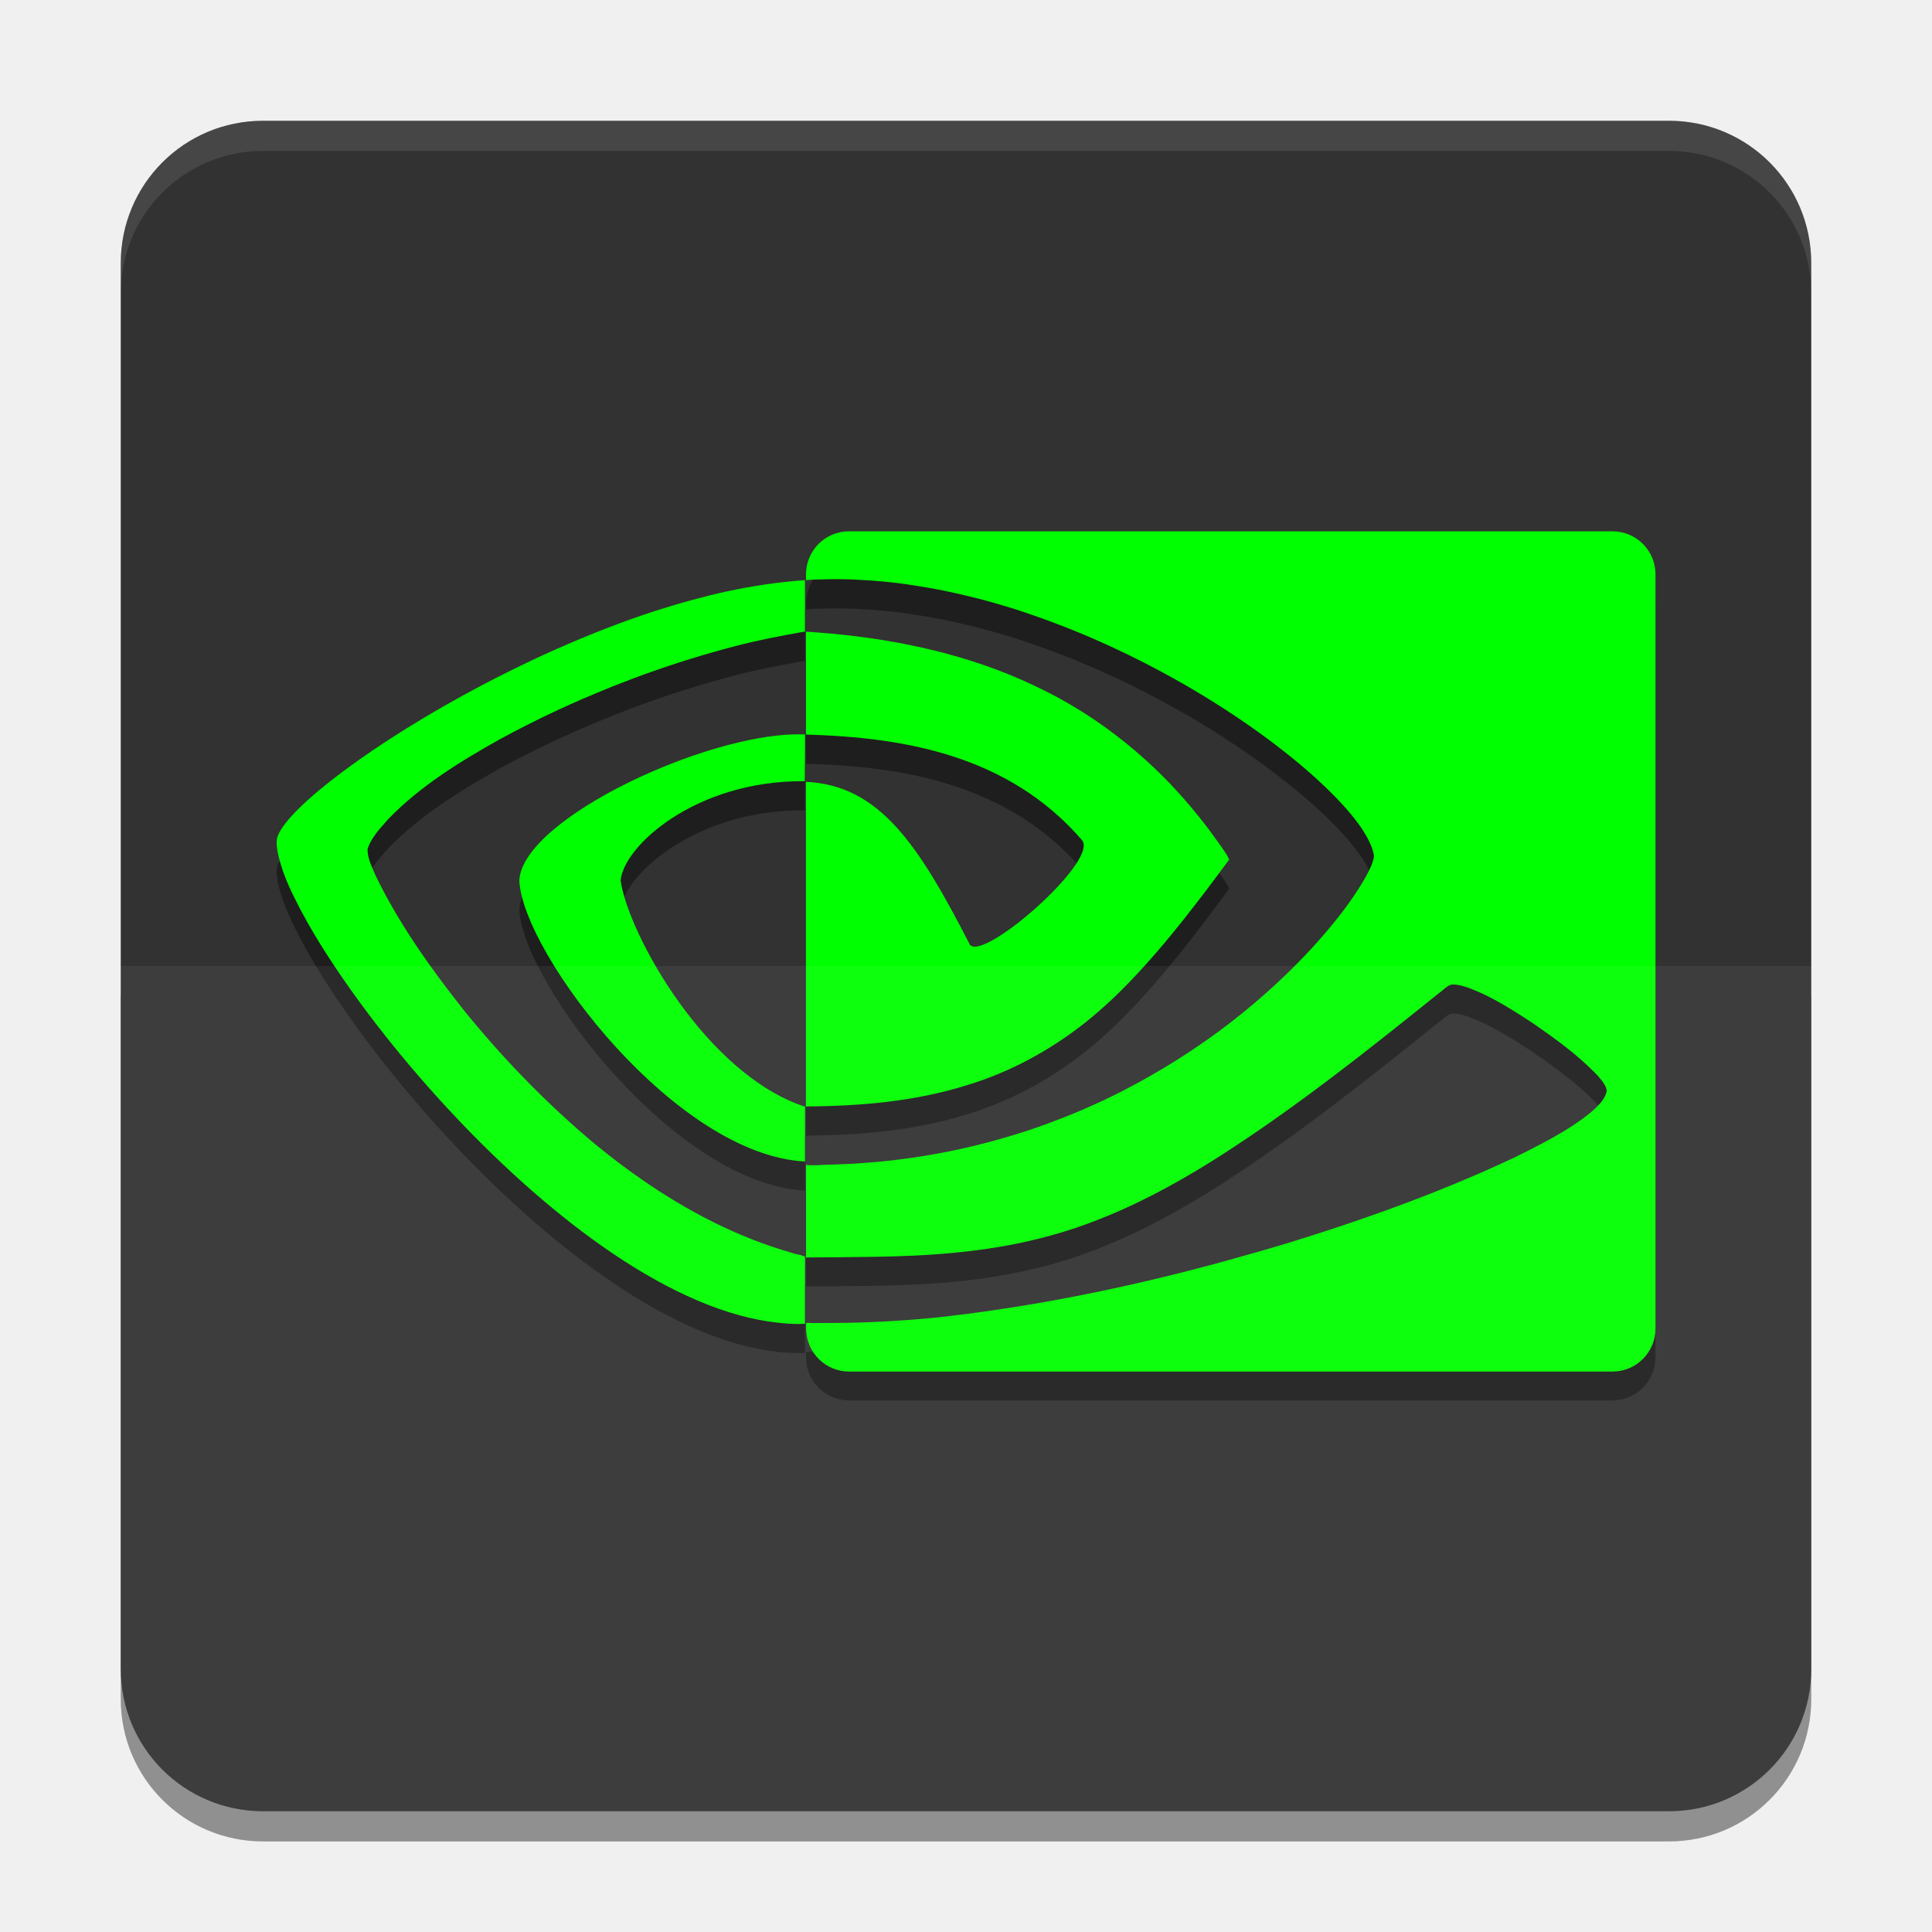
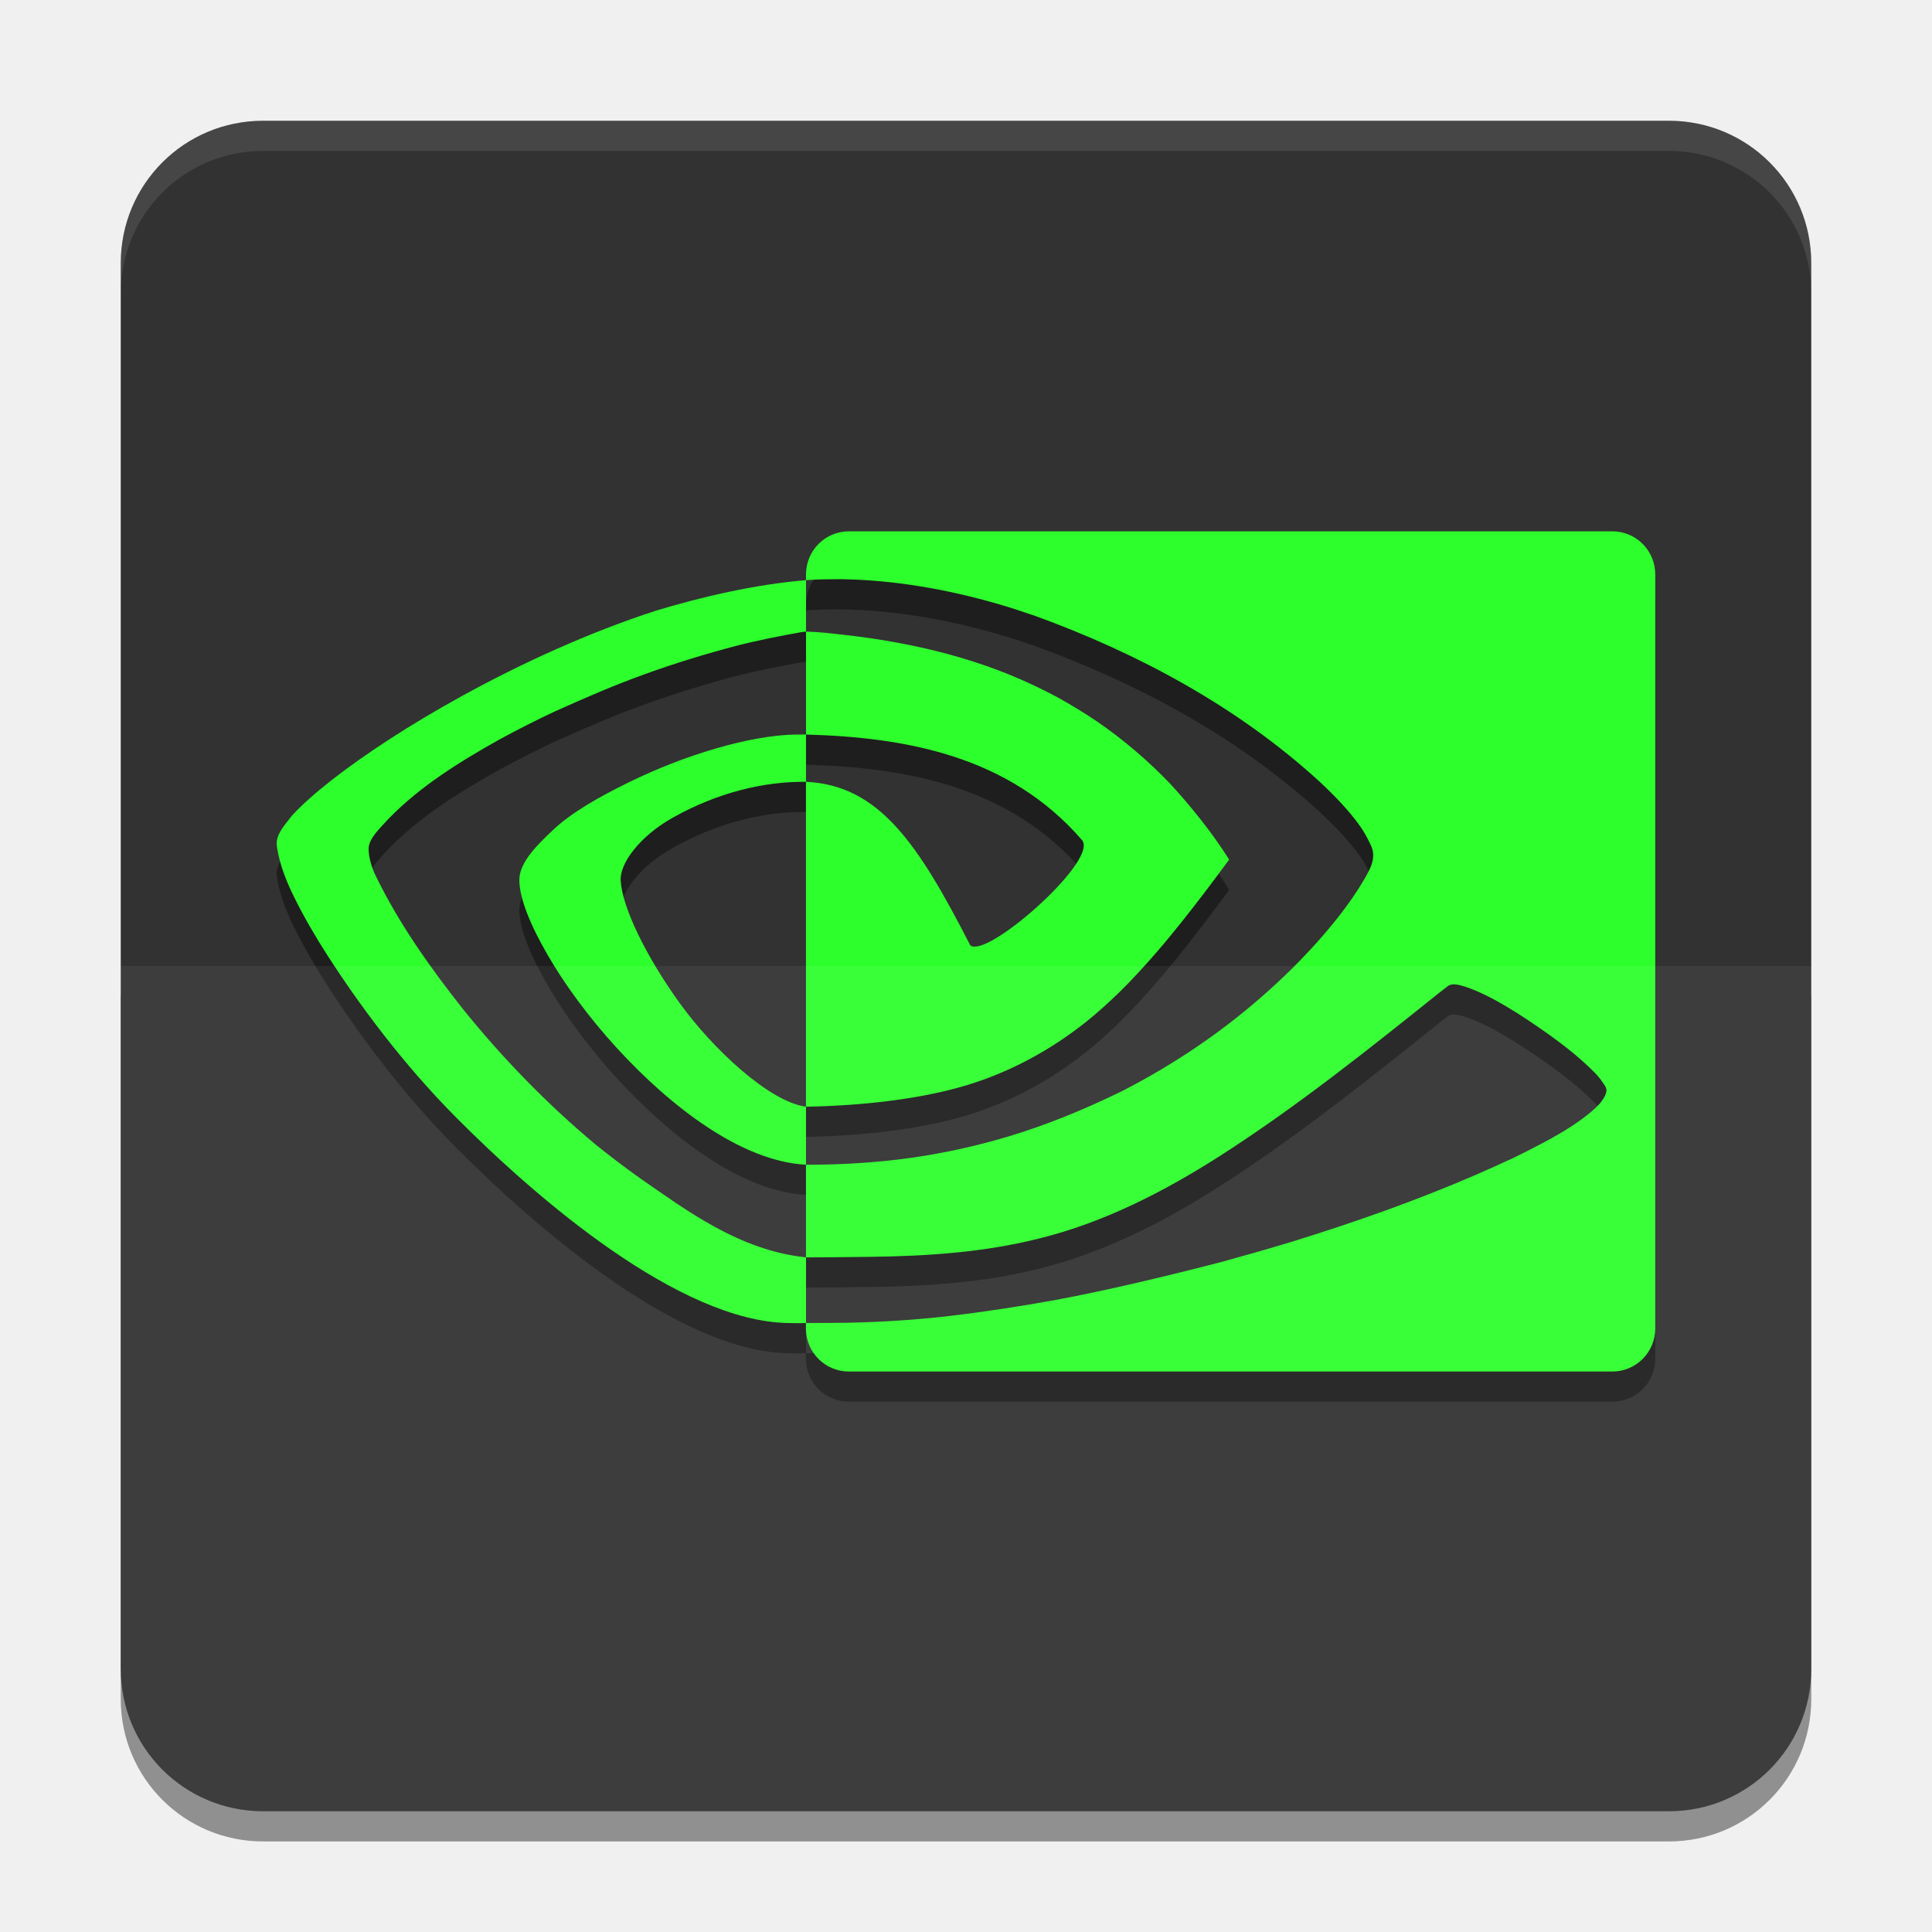
<svg xmlns="http://www.w3.org/2000/svg" id="svg8" version="1.1" viewBox="0 0 67.733 67.733" height="256" width="256">
  <defs id="defs2" />
  <g id="layer1-3" style="display:inline">
    <g id="layer10-5" style="display:inline;opacity:0.4">
      <path id="path839-6" style="display:inline;opacity:1;fill:#000000;fill-opacity:1;stroke-width:0.025;stroke-miterlimit:4;stroke-dasharray:none;paint-order:stroke fill markers" d="m 4.233,34.925 v 24.641 c 0,2.766 2.227,4.992 4.992,4.992 H 58.508 c 2.766,0 4.992,-2.227 4.992,-4.992 V 34.925 Z" />
    </g>
    <g style="display:inline" id="g1174-2">
      <path id="rect1168-9" style="display:inline;fill:#323232;fill-opacity:1;stroke-width:0.093;stroke-miterlimit:4;stroke-dasharray:none;paint-order:stroke fill markers" d="M 34.869,16 C 24.416,16 16,24.416 16,34.869 V 128 221.131 C 16,231.584 24.416,240 34.869,240 H 221.131 C 231.584,240 240,231.584 240,221.131 V 128 34.869 C 240,24.416 231.584,16 221.131,16 Z" transform="scale(0.2645833)" />
    </g>
    <g id="layer2-1" style="opacity:0.1">
      <path d="m 9.226,4.233 c -2.766,0 -4.992,2.227 -4.992,4.992 v 1.058 c 0,-2.766 2.227,-4.992 4.992,-4.992 H 58.508 c 2.766,0 4.992,2.227 4.992,4.992 V 9.226 c 0,-2.766 -2.227,-4.992 -4.992,-4.992 z" style="display:inline;opacity:1;fill:#ffffff;fill-opacity:1;stroke-width:0.025;stroke-miterlimit:4;stroke-dasharray:none;paint-order:stroke fill markers" id="path955-2" />
    </g>
  </g>
  <g style="display:inline" id="g1154">
    <g style="display:inline;opacity:0.4" id="g1150">
-       <path d="m 29.767,19.65 c -0.833,2.83e-4 -1.504,0.668 -1.509,1.5 v 0.213 c 0.007,-3.4e-4 0.013,-6.86e-4 0.02,-0.001 0.154,-0.02 0.313,-0.021 0.47,-0.024 0.238,-0.008 0.476,-0.012 0.714,-0.01 l -0.001,5e-4 c 0.341,0.003 0.682,0.02 1.024,0.044 0.017,8.18e-4 0.035,0.001 0.051,0.002 0.073,0.005 0.146,0.013 0.22,0.019 0.134,0.011 0.268,0.021 0.402,0.035 0.21,0.022 0.419,0.048 0.628,0.077 0.006,7.73e-4 0.012,0.002 0.017,0.003 0.116,0.016 0.23,0.035 0.346,0.053 0.125,0.019 0.25,0.039 0.374,0.061 0.126,0.022 0.253,0.046 0.38,0.07 0.107,0.021 0.215,0.042 0.322,0.065 0.128,0.027 0.255,0.054 0.382,0.082 0.141,0.032 0.281,0.067 0.421,0.101 0.091,0.023 0.181,0.043 0.272,0.066 7.71e-4,2.09e-4 0.002,2.77e-4 0.003,4.98e-4 0.232,0.06 0.463,0.124 0.694,0.191 0.047,0.014 0.094,0.028 0.141,0.042 0.13,0.039 0.261,0.076 0.39,0.116 0.075,0.024 0.148,0.049 0.222,0.073 0.066,0.022 0.132,0.044 0.198,0.066 0.122,0.041 0.243,0.083 0.364,0.125 0.477,0.166 0.948,0.345 1.411,0.534 0.056,0.023 0.111,0.045 0.167,0.069 0.139,0.058 0.277,0.116 0.414,0.176 0.088,0.038 0.175,0.077 0.263,0.115 0.117,0.052 0.235,0.104 0.351,0.158 0.19,0.088 0.38,0.177 0.569,0.268 0.008,0.005 0.019,0.008 0.028,0.013 0.074,0.036 0.145,0.073 0.218,0.109 0.129,0.064 0.258,0.128 0.386,0.194 0.113,0.058 0.225,0.116 0.337,0.175 0.084,0.044 0.167,0.088 0.251,0.133 0.141,0.076 0.28,0.152 0.418,0.229 0.007,0.004 0.015,0.008 0.023,0.012 0.012,0.007 0.024,0.014 0.037,0.021 0.129,0.073 0.26,0.144 0.387,0.218 1.904,1.102 3.525,2.298 4.683,3.368 0.579,0.535 1.042,1.038 1.368,1.482 0.114,0.155 0.206,0.301 0.286,0.44 0.061,0.107 0.111,0.21 0.151,0.307 0.002,0.005 0.004,0.008 0.006,0.013 0.053,0.132 0.093,0.258 0.104,0.369 v 0.002 c -0.002,0.152 -0.114,0.431 -0.331,0.811 -0.217,0.379 -0.54,0.857 -0.967,1.396 -0.856,1.079 -2.129,2.405 -3.808,3.693 -0.907,0.696 -1.937,1.378 -3.079,2.005 -0.011,0.006 -0.022,0.013 -0.033,0.019 -0.035,0.019 -0.071,0.037 -0.106,0.056 -0.166,0.09 -0.332,0.18 -0.503,0.267 -0.214,0.109 -0.429,0.215 -0.646,0.318 -0.002,7.73e-4 -0.003,0.002 -0.004,0.002 -0.116,0.054 -0.235,0.107 -0.353,0.16 -0.136,0.062 -0.272,0.122 -0.409,0.181 -0.14,0.06 -0.281,0.119 -0.424,0.177 -0.094,0.038 -0.188,0.075 -0.283,0.112 -0.371,0.146 -0.751,0.285 -1.14,0.415 -0.196,0.065 -0.396,0.127 -0.597,0.188 -0.052,0.016 -0.104,0.031 -0.157,0.047 -1.05,0.311 -2.157,0.563 -3.33,0.732 -0.015,0.002 -0.03,0.004 -0.045,0.006 -0.2,0.028 -0.401,0.055 -0.604,0.079 -0.034,0.004 -0.068,0.008 -0.102,0.012 -0.177,0.02 -0.355,0.038 -0.534,0.054 -0.152,0.014 -0.304,0.025 -0.456,0.036 -0.088,0.006 -0.176,0.013 -0.265,0.019 -0.131,0.008 -0.263,0.014 -0.394,0.019 -0.083,0.004 -0.168,0.007 -0.252,0.01 -0.058,0.002 -0.117,0.006 -0.175,0.007 -0.299,-0.002 -0.618,0.047 -0.906,0.011 -1.82e-4,-0.001 2e-4,-0.003 0,-0.004 -0.002,-1.2e-5 -0.004,-4e-6 -0.007,0 v 3.249 c 0.764,-0.006 1.527,-0.008 2.291,-0.022 1.977,-0.025 3.965,-0.158 5.887,-0.643 2.275,-0.561 4.38,-1.644 6.344,-2.899 2.683,-1.721 5.184,-3.708 7.665,-5.704 0.041,-0.025 0.079,-0.058 0.117,-0.091 0.055,-0.049 0.111,-0.096 0.171,-0.136 0.006,-0.005 0.011,-0.008 0.016,-0.013 0.005,-0.004 0.011,-0.005 0.016,-0.008 0.054,-0.031 0.112,-0.056 0.18,-0.054 v 8.46e-4 c 0.135,-0.001 0.267,0.032 0.397,0.07 0.014,0.004 0.027,0.007 0.041,0.011 0.025,0.008 0.051,0.015 0.076,0.023 0.023,0.008 0.046,0.018 0.069,0.027 0.02,0.007 0.042,0.017 0.063,0.025 0.109,0.043 0.217,0.089 0.323,0.137 0.011,0.005 0.021,0.008 0.032,0.013 0.006,0.003 0.012,0.006 0.019,0.008 0.292,0.136 0.575,0.293 0.852,0.458 0.058,0.034 0.116,0.07 0.175,0.106 0.099,0.061 0.199,0.121 0.297,0.184 0.07,0.045 0.141,0.091 0.211,0.137 0.086,0.056 0.172,0.111 0.257,0.167 0.026,0.018 0.052,0.037 0.078,0.055 0.002,0.002 0.005,0.003 0.007,0.005 0.105,0.072 0.209,0.146 0.313,0.22 0.057,0.04 0.115,0.08 0.171,0.121 0.544,0.392 1.071,0.808 1.544,1.282 0.014,0.014 0.029,0.029 0.043,0.043 0.032,0.033 0.065,0.065 0.096,0.098 0.039,0.048 0.081,0.097 0.122,0.147 9.14e-4,9.14e-4 0.003,0.002 0.003,0.003 0.003,0.003 0.005,0.007 0.008,0.01 0.034,0.042 0.065,0.086 0.093,0.132 0.02,0.032 0.037,0.063 0.05,0.092 0.004,0.01 0.008,0.02 0.012,0.029 0.008,0.023 0.015,0.044 0.018,0.064 0.005,0.023 0.008,0.046 0.011,0.069 -0.005,0.02 -0.012,0.038 -0.018,0.057 -0.021,0.084 -0.065,0.174 -0.134,0.269 -5.02e-4,7.72e-4 -8.47e-4,0.002 -0.001,0.002 -0.025,0.035 -0.051,0.068 -0.079,0.1 l -0.004,0.004 c -0.045,0.052 -0.098,0.107 -0.156,0.162 -0.008,0.008 -0.017,0.017 -0.026,0.025 -0.029,0.027 -0.06,0.054 -0.091,0.081 -0.024,0.021 -0.047,0.043 -0.07,0.063 -0.053,0.043 -0.108,0.082 -0.163,0.124 -0.029,0.022 -0.051,0.042 -0.081,0.065 -0.013,0.01 -0.031,0.02 -0.045,0.03 -0.452,0.329 -0.937,0.609 -1.432,0.87 -0.006,0.003 -0.01,0.006 -0.015,0.008 -0.005,0.003 -0.008,0.005 -0.014,0.007 -0.315,0.166 -0.633,0.326 -0.952,0.482 -0.111,0.052 -0.223,0.102 -0.335,0.153 -0.06,0.028 -0.122,0.056 -0.183,0.083 -0.195,0.089 -0.39,0.178 -0.586,0.264 -0.064,0.028 -0.131,0.057 -0.196,0.084 -2.093,0.907 -4.25,1.664 -6.428,2.34 -0.753,0.23 -1.51,0.446 -2.269,0.656 -0.061,0.017 -0.121,0.034 -0.181,0.05 -1.891,0.517 -3.801,0.963 -5.728,1.319 -0.036,0.007 -0.072,0.013 -0.108,0.02 -0.358,0.066 -0.717,0.129 -1.077,0.188 -0.078,0.013 -0.155,0.024 -0.233,0.037 -0.799,0.128 -1.601,0.244 -2.406,0.338 -0.975,0.116 -1.954,0.186 -2.935,0.222 -0.11,0.004 -0.22,0.008 -0.329,0.011 -0.262,0.007 -0.524,0.012 -0.786,0.013 -0.073,2.12e-4 -0.147,7.66e-4 -0.22,5.01e-4 -0.197,2.16e-4 -0.393,0.004 -0.589,0.001 -0.062,-0.008 -0.132,-0.004 -0.199,-0.004 v 0.235 c 0.022,0.817 0.685,1.469 1.508,1.469 h 26.759 c 0.837,0 1.51,-0.674 1.51,-1.511 V 21.16 c 0,-0.834 -0.669,-1.505 -1.501,-1.51 l -26.767,-3.73e-4 z m -1.601,1.715 c -0.2,0.014 -0.399,0.033 -0.598,0.054 -0.193,0.02 -0.385,0.044 -0.576,0.07 -0.111,0.015 -0.223,0.031 -0.336,0.049 -0.092,0.014 -0.183,0.03 -0.275,0.046 -0.177,0.03 -0.354,0.063 -0.532,0.098 -0.139,0.027 -0.277,0.055 -0.416,0.085 -0.075,0.016 -0.15,0.033 -0.226,0.05 -0.117,0.027 -0.234,0.057 -0.351,0.085 -0.202,0.05 -0.404,0.102 -0.607,0.158 -0.125,0.034 -0.251,0.068 -0.375,0.104 -0.234,0.068 -0.468,0.139 -0.702,0.214 -0.059,0.019 -0.119,0.036 -0.178,0.055 -2.35,0.762 -4.714,1.845 -6.783,2.982 -1.837,1.009 -3.441,2.061 -4.598,2.968 -0.579,0.453 -1.045,0.871 -1.372,1.229 -0.328,0.358 -0.518,0.654 -0.541,0.875 v 0.002 c -7.546e-4,0.016 6.178e-4,0.035 4.994e-4,0.052 -0.005,0.061 -0.002,0.123 0.01,0.186 0.019,0.186 0.073,0.405 0.148,0.644 0.017,0.057 0.036,0.113 0.055,0.169 0.015,0.043 0.03,0.085 0.046,0.13 0.104,0.284 0.23,0.562 0.366,0.834 0.128,0.262 0.273,0.538 0.437,0.828 0.203,0.36 0.429,0.736 0.681,1.13 1.122,1.751 2.712,3.798 4.549,5.741 3.386,3.58 7.609,6.808 11.294,7.193 0.085,0.008 0.171,0.017 0.256,0.023 0.027,0.002 0.055,0.005 0.082,0.007 0.168,0.002 0.34,0.022 0.506,0.007 0.029,-4.59e-4 0.059,4.39e-4 0.088,-4.96e-4 h 0.002 v -2.361 c -0.022,-0.005 -0.043,-0.011 -0.065,-0.016 -0.111,-0.055 -0.264,-0.058 -0.38,-0.106 -1.91,-0.54 -3.687,-1.468 -5.316,-2.602 -0.265,-0.184 -0.526,-0.374 -0.783,-0.569 -0.011,-0.008 -0.022,-0.016 -0.032,-0.024 -0.24,-0.182 -0.475,-0.369 -0.708,-0.558 -0.025,-0.02 -0.05,-0.039 -0.074,-0.059 -1.699,-1.422 -3.251,-3.02 -4.641,-4.745 -1.149,-1.455 -2.235,-2.983 -3.047,-4.654 -0.059,-0.143 -0.128,-0.287 -0.185,-0.434 -0.011,-0.03 -0.018,-0.054 -0.027,-0.082 -0.048,-0.142 -0.082,-0.287 -0.075,-0.438 0.042,-0.132 0.104,-0.253 0.177,-0.369 0.042,-0.064 0.086,-0.128 0.135,-0.193 4.8e-4,-7.28e-4 6.19e-4,-9.14e-4 8.46e-4,-0.002 0.132,-0.171 0.283,-0.331 0.422,-0.492 1.116,-1.148 2.495,-2 3.884,-2.779 0.643,-0.35 1.297,-0.68 1.96,-0.991 0.029,-0.014 0.058,-0.027 0.088,-0.041 0.283,-0.132 0.568,-0.259 0.854,-0.383 0.122,-0.053 0.245,-0.105 0.368,-0.156 0.225,-0.095 0.45,-0.189 0.676,-0.28 0.149,-0.06 0.3,-0.117 0.45,-0.174 0.23,-0.088 0.459,-0.178 0.691,-0.261 0.012,-0.004 0.024,-0.008 0.036,-0.012 1.041,-0.375 2.099,-0.702 3.169,-0.98 0.756,-0.198 1.522,-0.344 2.29,-0.483 0.044,-0.007 0.088,-0.014 0.132,-0.021 v -1.794 c -0.018,-0.004 -0.038,-0.007 -0.057,-0.005 z m 0.092,1.799 -4.93e-4,0.002 v 3.609 c 3.46,0.096 7.122,0.728 9.694,3.721 v 0.002 c 0.063,0.101 0.054,0.24 -0.008,0.407 -0.063,0.167 -0.177,0.361 -0.331,0.57 -0.306,0.419 -0.764,0.899 -1.253,1.34 -0.488,0.441 -1.009,0.841 -1.439,1.099 -0.215,0.129 -0.406,0.221 -0.562,0.266 -0.078,0.023 -0.148,0.034 -0.207,0.029 -0.058,-0.004 -0.108,-0.024 -0.143,-0.059 l -0.002,-0.003 C 33.104,32.385 32.306,30.973 31.403,29.993 30.52,29.033 29.537,28.489 28.258,28.432 v 11.391 c 0.003,-3.7e-5 0.005,0 0.007,0 0.008,-0.005 0.017,-0.01 0.029,-0.012 1.893,-0.01 3.804,-0.178 5.618,-0.747 1.513,-0.459 2.917,-1.225 4.153,-2.205 h 4.98e-4 c 7.66e-4,-5.17e-4 0.001,-0.002 0.002,-0.002 0.167,-0.132 0.329,-0.271 0.489,-0.411 0.068,-0.059 0.135,-0.118 0.201,-0.179 0.165,-0.149 0.328,-0.3 0.485,-0.456 0.463,-0.456 0.901,-0.934 1.325,-1.426 0.093,-0.108 0.185,-0.214 0.277,-0.325 0.103,-0.122 0.204,-0.246 0.305,-0.37 0.116,-0.143 0.233,-0.288 0.35,-0.434 0.224,-0.283 0.445,-0.568 0.664,-0.855 0.008,-0.01 0.015,-0.02 0.023,-0.03 5.15e-4,-7.6e-4 0.001,-0.001 0.002,-0.002 0.304,-0.401 0.605,-0.804 0.903,-1.208 -0.023,-0.059 -0.052,-0.116 -0.084,-0.172 -0.077,-0.116 -0.154,-0.232 -0.233,-0.345 -0.02,-0.027 -0.039,-0.054 -0.058,-0.081 -0.076,-0.107 -0.152,-0.211 -0.229,-0.315 -0.036,-0.049 -0.07,-0.098 -0.106,-0.146 -0.118,-0.156 -0.237,-0.31 -0.358,-0.459 -0.002,-0.003 -0.003,-0.005 -0.005,-0.008 -0.012,-0.014 -0.024,-0.027 -0.035,-0.042 -0.098,-0.121 -0.197,-0.241 -0.297,-0.358 -0.059,-0.07 -0.12,-0.139 -0.18,-0.207 -0.05,-0.057 -0.101,-0.114 -0.151,-0.17 -0.085,-0.095 -0.172,-0.188 -0.26,-0.281 -0.02,-0.021 -0.04,-0.042 -0.059,-0.063 -0.787,-0.823 -1.656,-1.567 -2.595,-2.209 -0.026,-0.018 -0.052,-0.036 -0.079,-0.054 -0.1,-0.068 -0.202,-0.134 -0.304,-0.199 -0.046,-0.029 -0.091,-0.059 -0.137,-0.088 -0.101,-0.063 -0.203,-0.124 -0.305,-0.185 -0.043,-0.026 -0.086,-0.052 -0.129,-0.077 -0.132,-0.077 -0.266,-0.152 -0.401,-0.225 -0.148,-0.08 -0.298,-0.157 -0.448,-0.232 -2.183,-1.107 -4.587,-1.695 -7.012,-1.96 -0.336,-0.037 -0.672,-0.067 -1.008,-0.091 -0.07,-0.005 -0.14,-0.011 -0.211,-0.015 -0.052,3.23e-4 -0.102,-0.003 -0.15,-0.011 z m -0.361,3.602 c -1.618,0.028 -3.906,0.73 -5.854,1.686 -1.039,0.51 -1.979,1.092 -2.67,1.684 -0.691,0.592 -1.132,1.194 -1.166,1.745 v 0.002 c 0.027,0.648 0.391,1.58 0.992,2.619 0.601,1.039 1.438,2.185 2.416,3.252 1.911,2.086 4.355,3.871 6.607,3.987 V 39.82 C 26.507,39.259 24.975,37.777 23.832,36.193 22.658,34.565 21.894,32.833 21.76,31.893 c 0.044,-0.589 0.695,-1.47 1.816,-2.197 1.121,-0.727 2.712,-1.302 4.628,-1.287 h 0.014 l 0.005,-0.948 v -0.69 h -0.011 c -0.102,-0.004 -0.206,-0.005 -0.314,-0.004 z m 20.241,4.262 c 4.4e-5,0.001 -3.5e-5,0.003 0,0.004 0,-7.65e-4 5.08e-4,-0.002 5.08e-4,-0.002 0,-7.7e-4 -5.08e-4,-0.001 -5.08e-4,-0.002 z m -29.898,0.824 c -10e-4,0.018 -0.001,0.036 -0.002,0.053 -4.07e-4,-0.008 -0.002,-0.017 -0.003,-0.025 5.43e-4,-0.008 0.004,-0.019 0.004,-0.028 z m 10.021,9.969 v 0.005 h 8.46e-4 c -2.55e-4,-0.002 -7.5e-4,-0.003 -8.46e-4,-0.005 z" style="display:inline;fill:#000000;stroke-width:0;paint-order:stroke fill markers" id="path1148" />
+       <path id="path845" style="display:inline;fill:#000000;fill-opacity:1;stroke-width:0;paint-order:stroke fill markers" d="m 29.766,19.685 c -0.833,2.96e-4 -1.503,0.668 -1.509,1.5 v 0.213 c 0.404,-0.031 0.816,-0.034 1.202,-0.035 1.883,0.025 3.743,0.353 5.534,0.871 0.448,0.13 0.928,0.289 1.315,0.423 3.56,1.292 7.069,3.167 9.942,5.793 0.579,0.535 1.042,1.039 1.368,1.483 0.186,0.246 0.32,0.498 0.443,0.761 0.213,0.447 -0.038,0.847 -0.227,1.181 -0.217,0.379 -0.539,0.857 -0.967,1.396 -0.856,1.079 -2.13,2.405 -3.808,3.693 -0.907,0.696 -1.937,1.378 -3.079,2.005 -0.212,0.117 -0.449,0.241 -0.642,0.342 -1.407,0.685 -2.662,1.191 -4.013,1.599 -1.05,0.311 -2.157,0.564 -3.33,0.732 -1.315,0.188 -2.605,0.251 -3.739,0.251 v 3.248 c 0.764,-0.006 1.527,-0.008 2.29,-0.021 1.977,-0.025 3.965,-0.158 5.887,-0.643 2.275,-0.561 4.38,-1.644 6.344,-2.898 2.683,-1.721 5.18,-3.713 7.665,-5.704 0.107,-0.084 0.22,-0.174 0.32,-0.249 0.166,-0.117 0.414,-0.034 0.618,0.028 0.495,0.164 1.007,0.438 1.435,0.692 0.526,0.311 1.052,0.673 1.509,0.996 0.544,0.392 1.071,0.808 1.544,1.282 0.176,0.163 0.297,0.344 0.416,0.525 0.043,0.085 0.043,0.149 0.023,0.221 -0.048,0.163 -0.124,0.25 -0.219,0.374 -0.206,0.227 -0.413,0.384 -0.632,0.55 -0.452,0.329 -0.937,0.609 -1.432,0.87 -0.006,0.003 -0.01,0.006 -0.016,0.008 -0.005,0.003 -0.009,0.005 -0.014,0.007 -0.315,0.166 -0.633,0.326 -0.952,0.482 -0.438,0.201 -0.894,0.409 -1.3,0.584 -2.093,0.907 -4.25,1.664 -6.428,2.34 -0.871,0.262 -1.685,0.495 -2.451,0.705 -2.029,0.526 -4.066,1.009 -5.836,1.339 -1.212,0.222 -2.571,0.428 -3.716,0.562 -0.975,0.116 -1.954,0.186 -2.934,0.222 -0.456,0.018 -0.909,0.024 -1.335,0.025 -0.257,0.003 -0.619,0.002 -0.788,0.002 v 0.232 c 0.022,0.817 0.685,1.47 1.508,1.47 h 26.759 c 0.837,0 1.51,-0.674 1.51,-1.511 V 21.195 c 0,-0.834 -0.669,-1.505 -1.501,-1.51 z M 22.995,22.468 c -2.35,0.762 -4.714,1.845 -6.783,2.982 -1.837,1.009 -3.441,2.061 -4.598,2.968 -0.579,0.453 -1.044,0.871 -1.372,1.228 -0.223,0.294 -0.506,0.581 -0.54,0.929 -0.005,0.061 -0.002,0.123 0.009,0.186 0.094,0.621 0.341,1.226 0.615,1.777 0.34,0.688 0.74,1.367 1.118,1.958 1.122,1.751 2.664,3.844 4.549,5.741 2.855,2.872 7.829,7.142 11.633,7.204 0.217,0.004 0.438,0.01 0.632,0 V 45.14 C 25.913,44.899 24.028,43.461 22.461,42.382 21.885,41.972 21.342,41.557 20.865,41.171 19.166,39.749 17.614,38.151 16.224,36.426 15.074,34.97 13.989,33.443 13.177,31.772 13.014,31.456 12.923,31.071 12.923,30.817 c 0,-0.372 0.427,-0.748 0.7,-1.055 1.116,-1.148 2.495,-1.999 3.885,-2.778 0.643,-0.35 1.297,-0.681 1.96,-0.992 1.121,-0.503 2.102,-0.926 3.163,-1.308 1.041,-0.375 2.099,-0.701 3.168,-0.98 0.756,-0.197 1.522,-0.345 2.291,-0.483 0.043,-0.008 0.124,-0.013 0.168,-0.02 L 28.258,21.399 c -1.808,0.148 -3.713,0.6 -5.263,1.07 z m 5.263,0.731 -4.52e-4,0.002 1.94e-4,3.609 c 3.46,0.096 7.122,0.728 9.694,3.721 v 0.002 c 0.063,0.101 0.054,0.24 -0.008,0.407 -0.063,0.167 -0.177,0.361 -0.331,0.57 -0.306,0.419 -0.764,0.899 -1.253,1.34 -0.488,0.441 -1.009,0.841 -1.439,1.099 -0.215,0.129 -0.406,0.221 -0.562,0.266 -0.078,0.023 -0.148,0.028 -0.207,0.03 -0.062,0.002 -0.12,-0.02 -0.145,-0.062 C 33.104,32.421 32.305,31.009 31.403,30.029 30.52,29.069 29.537,28.524 28.258,28.467 V 39.858 c 1.964,-0.036 4.027,-0.264 5.655,-0.76 1.513,-0.46 2.917,-1.225 4.153,-2.205 h 4.59e-4 c 6.79e-4,-4.6e-4 0.001,-0.002 0.002,-0.002 0.418,-0.332 0.807,-0.69 1.176,-1.046 0.463,-0.456 0.901,-0.934 1.325,-1.426 0.325,-0.374 0.637,-0.76 0.932,-1.129 0.224,-0.283 0.445,-0.568 0.664,-0.855 0.008,-0.01 0.016,-0.02 0.024,-0.03 4.57e-4,-6.85e-4 0.001,-0.001 0.002,-0.002 0.304,-0.401 0.604,-0.804 0.903,-1.208 C 42.499,30.245 41.717,29.289 41.036,28.548 40.249,27.725 39.379,26.981 38.44,26.339 37.993,26.037 37.499,25.741 37.087,25.511 36.939,25.431 36.788,25.355 36.638,25.279 34.455,24.173 32.05,23.592 29.626,23.319 29.16,23.266 28.696,23.21 28.258,23.201 Z m -0.361,3.61 c -1.618,0.028 -3.906,0.721 -5.854,1.677 -1.039,0.51 -2.011,1.057 -2.67,1.684 -0.509,0.484 -1.173,1.114 -1.166,1.747 0.007,0.648 0.391,1.58 0.992,2.62 0.601,1.039 1.439,2.184 2.416,3.252 1.911,2.086 4.39,3.986 6.642,4.102 V 39.858 c -1.298,-0.176 -3.283,-2.045 -4.426,-3.63 -1.174,-1.627 -2.016,-3.352 -2.072,-4.3 -0.035,-0.59 0.652,-1.541 1.816,-2.197 1.59,-0.897 3.23,-1.28 4.682,-1.264 V 26.81 Z" />
    </g>
-     <path id="path1152" style="fill:#00ff00;stroke-width:0;paint-order:stroke fill markers" d="m 29.766,18.627 c -0.833,2.96e-4 -1.503,0.669 -1.509,1.5 v 0.213 c 0.007,-3.19e-4 0.013,-6.33e-4 0.02,-0.001 0.154,-0.02 0.313,-0.021 0.47,-0.024 0.238,-0.008 0.476,-0.012 0.714,-0.01 l -0.001,4.54e-4 c 0.341,0.003 0.683,0.021 1.024,0.044 0.017,8.13e-4 0.035,0.001 0.052,0.002 0.073,0.005 0.146,0.013 0.219,0.019 0.134,0.011 0.268,0.021 0.402,0.036 0.21,0.022 0.419,0.048 0.628,0.077 0.006,7.74e-4 0.012,0.002 0.018,0.003 0.115,0.016 0.23,0.036 0.346,0.054 0.125,0.019 0.25,0.039 0.374,0.061 0.126,0.022 0.253,0.046 0.379,0.07 0.107,0.021 0.215,0.042 0.322,0.065 0.128,0.027 0.255,0.054 0.382,0.083 0.141,0.032 0.281,0.067 0.421,0.101 0.091,0.023 0.181,0.043 0.272,0.066 6.86e-4,1.95e-4 0.002,6.57e-4 0.003,8.47e-4 0.232,0.06 0.463,0.124 0.693,0.191 0.047,0.014 0.095,0.029 0.142,0.043 0.13,0.039 0.261,0.076 0.39,0.116 0.075,0.024 0.148,0.049 0.222,0.073 0.066,0.022 0.132,0.044 0.198,0.066 0.122,0.041 0.242,0.083 0.363,0.125 0.477,0.166 0.948,0.345 1.411,0.534 0.056,0.023 0.111,0.045 0.167,0.068 0.139,0.058 0.277,0.116 0.414,0.176 0.088,0.038 0.175,0.077 0.263,0.116 0.117,0.052 0.235,0.104 0.351,0.158 0.19,0.088 0.38,0.177 0.569,0.268 0.008,0.005 0.019,0.008 0.028,0.013 0.074,0.036 0.145,0.073 0.219,0.109 0.129,0.064 0.258,0.128 0.386,0.194 0.113,0.058 0.225,0.117 0.337,0.175 0.084,0.044 0.168,0.088 0.251,0.133 0.141,0.076 0.28,0.152 0.418,0.229 0.007,0.004 0.015,0.008 0.022,0.012 0.012,0.007 0.024,0.014 0.037,0.021 0.129,0.073 0.26,0.144 0.387,0.218 1.904,1.102 3.525,2.297 4.683,3.368 0.579,0.535 1.042,1.039 1.368,1.483 0.114,0.155 0.206,0.3 0.286,0.44 0.061,0.107 0.112,0.21 0.151,0.307 0.002,0.005 0.004,0.009 0.006,0.014 0.053,0.132 0.093,0.258 0.104,0.368 v 0.002 c -0.002,0.152 -0.114,0.432 -0.331,0.811 -0.217,0.379 -0.539,0.857 -0.967,1.396 -0.856,1.079 -2.13,2.405 -3.808,3.693 -0.907,0.696 -1.937,1.378 -3.079,2.005 -0.011,0.006 -0.022,0.013 -0.032,0.019 -0.035,0.019 -0.071,0.037 -0.106,0.056 -0.166,0.09 -0.332,0.179 -0.503,0.267 -0.214,0.109 -0.429,0.215 -0.646,0.318 -0.002,6.85e-4 -0.003,0.002 -0.004,0.002 -0.116,0.054 -0.235,0.107 -0.353,0.16 -0.136,0.062 -0.272,0.122 -0.409,0.181 -0.14,0.06 -0.281,0.119 -0.424,0.177 -0.094,0.038 -0.188,0.075 -0.283,0.112 -0.371,0.146 -0.751,0.285 -1.14,0.415 -0.196,0.065 -0.396,0.127 -0.597,0.188 -0.052,0.016 -0.104,0.032 -0.157,0.047 -1.05,0.311 -2.158,0.563 -3.33,0.732 -0.015,0.002 -0.03,0.004 -0.044,0.007 -0.2,0.028 -0.401,0.055 -0.604,0.079 -0.034,0.004 -0.068,0.008 -0.103,0.012 -0.177,0.02 -0.354,0.038 -0.534,0.054 -0.152,0.014 -0.305,0.025 -0.457,0.036 -0.088,0.006 -0.176,0.013 -0.265,0.019 -0.131,0.008 -0.263,0.013 -0.394,0.019 -0.083,0.004 -0.167,0.007 -0.251,0.01 -0.058,0.002 -0.117,0.006 -0.175,0.007 -0.299,-0.002 -0.618,0.047 -0.906,0.011 -1.86e-4,-0.001 1.95e-4,-0.003 0,-0.004 -0.002,-1.4e-5 -0.004,-4e-6 -0.007,0 v 3.248 c 0.764,-0.006 1.527,-0.008 2.291,-0.021 1.977,-0.025 3.965,-0.158 5.887,-0.643 2.275,-0.561 4.38,-1.644 6.344,-2.898 2.683,-1.721 5.183,-3.708 7.665,-5.704 0.041,-0.026 0.079,-0.058 0.117,-0.092 0.055,-0.049 0.112,-0.096 0.171,-0.136 0.006,-0.005 0.011,-0.008 0.016,-0.013 0.005,-0.004 0.011,-0.005 0.016,-0.008 0.054,-0.031 0.112,-0.056 0.18,-0.055 v 9.14e-4 c 0.135,-0.001 0.267,0.032 0.397,0.071 0.014,0.004 0.027,0.007 0.041,0.012 0.025,0.008 0.051,0.014 0.076,0.023 0.023,0.008 0.046,0.018 0.069,0.027 0.02,0.007 0.042,0.017 0.064,0.025 0.109,0.043 0.217,0.089 0.323,0.137 0.011,0.005 0.021,0.009 0.032,0.014 0.006,0.003 0.012,0.006 0.019,0.008 0.292,0.136 0.575,0.293 0.852,0.458 0.058,0.034 0.116,0.07 0.175,0.106 0.099,0.061 0.199,0.121 0.297,0.184 0.07,0.045 0.141,0.091 0.211,0.137 0.085,0.056 0.172,0.111 0.257,0.167 0.026,0.018 0.052,0.037 0.078,0.055 0.002,0.002 0.005,0.003 0.007,0.005 0.105,0.072 0.209,0.146 0.313,0.22 0.057,0.04 0.115,0.08 0.171,0.121 0.544,0.392 1.071,0.808 1.544,1.282 0.014,0.014 0.029,0.029 0.043,0.043 0.032,0.032 0.065,0.065 0.096,0.098 0.039,0.048 0.081,0.097 0.122,0.147 9.14e-4,9.14e-4 0.003,0.002 0.003,0.003 0.003,0.003 0.005,0.007 0.008,0.01 0.034,0.042 0.065,0.086 0.093,0.132 0.02,0.032 0.037,0.063 0.051,0.092 0.004,0.01 0.008,0.019 0.012,0.029 0.008,0.023 0.015,0.044 0.018,0.064 0.005,0.023 0.009,0.046 0.011,0.069 -0.005,0.02 -0.012,0.039 -0.017,0.058 -0.021,0.084 -0.066,0.173 -0.134,0.268 -4.59e-4,6.78e-4 -9.14e-4,0.002 -0.001,0.002 -0.025,0.035 -0.051,0.068 -0.079,0.1 l -0.004,0.004 c -0.045,0.052 -0.098,0.107 -0.155,0.162 -0.008,0.008 -0.018,0.017 -0.027,0.025 -0.029,0.027 -0.06,0.054 -0.092,0.081 -0.024,0.021 -0.047,0.043 -0.07,0.063 -0.053,0.043 -0.108,0.082 -0.163,0.124 -0.029,0.022 -0.051,0.042 -0.081,0.065 -0.013,0.01 -0.031,0.021 -0.044,0.03 -0.452,0.329 -0.937,0.609 -1.432,0.87 -0.006,0.003 -0.01,0.006 -0.016,0.008 -0.005,0.003 -0.009,0.005 -0.014,0.007 -0.315,0.166 -0.633,0.326 -0.952,0.482 -0.111,0.052 -0.223,0.102 -0.335,0.153 -0.06,0.028 -0.123,0.056 -0.183,0.084 -0.195,0.089 -0.39,0.177 -0.586,0.263 -0.064,0.028 -0.131,0.057 -0.195,0.084 -2.093,0.907 -4.25,1.664 -6.428,2.34 -0.753,0.23 -1.51,0.446 -2.269,0.656 -0.061,0.016 -0.121,0.033 -0.181,0.05 -1.891,0.517 -3.801,0.963 -5.728,1.319 -0.036,0.007 -0.072,0.013 -0.108,0.02 -0.358,0.066 -0.717,0.129 -1.077,0.188 -0.078,0.013 -0.155,0.024 -0.233,0.037 -0.799,0.128 -1.601,0.244 -2.406,0.338 -0.975,0.116 -1.954,0.186 -2.934,0.222 -0.11,0.004 -0.22,0.008 -0.329,0.011 -0.262,0.007 -0.523,0.012 -0.785,0.013 -0.073,2.17e-4 -0.147,6.85e-4 -0.22,4.55e-4 -0.197,2.11e-4 -0.393,0.004 -0.59,0.002 -0.062,-0.008 -0.131,-0.004 -0.199,-0.004 v 0.235 c 0.022,0.817 0.685,1.47 1.508,1.47 h 26.759 c 0.837,0 1.51,-0.674 1.51,-1.511 V 20.137 c 0,-0.834 -0.669,-1.505 -1.501,-1.51 z m -1.601,1.715 v 4.52e-4 c -0.2,0.014 -0.399,0.034 -0.598,0.055 -0.193,0.02 -0.385,0.044 -0.577,0.07 -0.111,0.015 -0.223,0.031 -0.335,0.049 -0.092,0.014 -0.184,0.03 -0.275,0.045 -0.177,0.03 -0.353,0.062 -0.532,0.098 -0.139,0.027 -0.278,0.055 -0.416,0.085 -0.075,0.016 -0.15,0.033 -0.225,0.051 -0.117,0.027 -0.234,0.057 -0.351,0.085 -0.202,0.05 -0.404,0.103 -0.607,0.158 -0.125,0.034 -0.25,0.068 -0.375,0.104 -0.234,0.068 -0.468,0.14 -0.702,0.214 -0.059,0.019 -0.119,0.035 -0.178,0.054 -2.35,0.762 -4.714,1.845 -6.783,2.982 -1.837,1.009 -3.441,2.061 -4.598,2.968 -0.579,0.453 -1.044,0.871 -1.372,1.228 -0.328,0.358 -0.518,0.654 -0.541,0.875 v 0.001 c -7.509e-4,0.016 5.688e-4,0.035 4.549e-4,0.052 -0.005,0.061 -0.002,0.123 0.009,0.186 0.019,0.186 0.073,0.405 0.148,0.644 0.017,0.057 0.036,0.114 0.055,0.17 0.015,0.043 0.03,0.085 0.047,0.131 0.104,0.284 0.23,0.561 0.366,0.833 0.128,0.262 0.273,0.539 0.437,0.829 0.203,0.36 0.428,0.736 0.681,1.13 1.122,1.751 2.711,3.798 4.549,5.741 3.386,3.58 7.609,6.808 11.294,7.193 0.085,0.008 0.171,0.018 0.255,0.024 0.028,0.002 0.055,0.005 0.083,0.007 0.168,0.002 0.34,0.022 0.506,0.007 0.029,-4.52e-4 0.059,4.57e-4 0.088,-4.52e-4 h 0.002 v -2.361 c -0.022,-0.005 -0.043,-0.011 -0.065,-0.016 -0.111,-0.055 -0.263,-0.058 -0.379,-0.107 -1.91,-0.54 -3.687,-1.468 -5.316,-2.602 -0.265,-0.184 -0.525,-0.375 -0.782,-0.569 -0.011,-0.008 -0.022,-0.016 -0.032,-0.024 -0.24,-0.182 -0.475,-0.369 -0.707,-0.558 -0.025,-0.02 -0.05,-0.039 -0.075,-0.06 -1.699,-1.422 -3.251,-3.02 -4.641,-4.745 -1.149,-1.455 -2.234,-2.983 -3.047,-4.654 -0.059,-0.143 -0.129,-0.287 -0.185,-0.434 -0.011,-0.03 -0.018,-0.055 -0.028,-0.083 -0.048,-0.142 -0.082,-0.286 -0.076,-0.438 0.042,-0.132 0.104,-0.253 0.178,-0.369 0.042,-0.064 0.086,-0.128 0.134,-0.193 4.78e-4,-6.8e-4 0.001,-9.15e-4 0.001,-0.002 0.132,-0.171 0.283,-0.331 0.422,-0.492 1.116,-1.148 2.495,-1.999 3.885,-2.778 0.643,-0.35 1.297,-0.681 1.96,-0.992 0.029,-0.014 0.058,-0.027 0.088,-0.041 0.283,-0.132 0.567,-0.259 0.853,-0.383 0.122,-0.053 0.244,-0.104 0.367,-0.156 0.225,-0.095 0.45,-0.189 0.677,-0.28 0.149,-0.06 0.3,-0.116 0.45,-0.174 0.23,-0.088 0.459,-0.178 0.691,-0.261 0.012,-0.004 0.024,-0.008 0.036,-0.012 1.041,-0.375 2.098,-0.702 3.168,-0.98 0.756,-0.198 1.522,-0.344 2.291,-0.483 0.044,-0.007 0.088,-0.014 0.132,-0.021 V 20.347 c -0.018,-0.004 -0.039,-0.007 -0.057,-0.005 z m 0.092,1.8 -4.52e-4,0.002 v 3.609 c 3.46,0.096 7.122,0.728 9.694,3.721 v 0.002 c 0.063,0.101 0.054,0.24 -0.008,0.407 -0.063,0.167 -0.177,0.361 -0.331,0.57 -0.306,0.419 -0.764,0.899 -1.253,1.34 -0.488,0.441 -1.009,0.841 -1.439,1.099 -0.215,0.129 -0.406,0.221 -0.562,0.266 -0.078,0.023 -0.148,0.034 -0.207,0.03 -0.058,-0.004 -0.108,-0.024 -0.143,-0.059 l -0.002,-0.003 c -0.904,-1.762 -1.703,-3.174 -2.605,-4.154 -0.883,-0.96 -1.866,-1.504 -3.146,-1.562 v 11.391 c 0.003,-4.1e-5 0.005,0 0.008,0 0.008,-0.005 0.017,-0.01 0.029,-0.012 1.893,-0.01 3.804,-0.178 5.618,-0.747 1.513,-0.459 2.917,-1.225 4.153,-2.205 h 4.59e-4 c 6.79e-4,-4.6e-4 0.001,-0.002 0.002,-0.002 0.167,-0.132 0.329,-0.271 0.489,-0.41 0.068,-0.059 0.135,-0.118 0.201,-0.179 0.165,-0.149 0.328,-0.3 0.486,-0.457 0.463,-0.456 0.901,-0.934 1.325,-1.426 0.093,-0.108 0.185,-0.215 0.277,-0.325 0.103,-0.122 0.204,-0.246 0.305,-0.37 0.116,-0.143 0.233,-0.288 0.35,-0.434 0.224,-0.283 0.445,-0.568 0.664,-0.855 0.008,-0.01 0.016,-0.02 0.024,-0.03 4.57e-4,-6.85e-4 0.001,-0.001 0.002,-0.002 0.304,-0.401 0.604,-0.804 0.903,-1.208 -0.023,-0.059 -0.052,-0.116 -0.084,-0.172 -0.077,-0.116 -0.154,-0.233 -0.233,-0.345 -0.02,-0.027 -0.039,-0.054 -0.058,-0.081 -0.076,-0.107 -0.152,-0.211 -0.229,-0.315 -0.036,-0.049 -0.07,-0.098 -0.106,-0.146 -0.118,-0.156 -0.237,-0.31 -0.358,-0.46 -0.002,-0.003 -0.003,-0.005 -0.005,-0.008 -0.012,-0.014 -0.024,-0.027 -0.035,-0.041 -0.098,-0.121 -0.197,-0.241 -0.297,-0.358 -0.059,-0.07 -0.119,-0.138 -0.18,-0.207 -0.05,-0.057 -0.101,-0.114 -0.151,-0.17 -0.086,-0.095 -0.173,-0.189 -0.26,-0.281 -0.02,-0.021 -0.039,-0.042 -0.059,-0.064 -0.787,-0.823 -1.657,-1.567 -2.596,-2.209 -0.026,-0.018 -0.052,-0.036 -0.079,-0.054 -0.1,-0.068 -0.202,-0.133 -0.304,-0.199 -0.046,-0.029 -0.091,-0.059 -0.137,-0.088 -0.101,-0.063 -0.202,-0.124 -0.304,-0.185 -0.043,-0.026 -0.086,-0.052 -0.129,-0.077 -0.132,-0.077 -0.265,-0.152 -0.4,-0.225 -0.148,-0.08 -0.298,-0.157 -0.449,-0.232 -2.183,-1.107 -4.587,-1.695 -7.012,-1.96 -0.336,-0.037 -0.672,-0.067 -1.008,-0.092 -0.07,-0.005 -0.141,-0.011 -0.211,-0.016 -0.052,3.43e-4 -0.102,-0.003 -0.15,-0.011 z m -0.361,3.602 c -1.618,0.028 -3.906,0.73 -5.854,1.686 -1.039,0.51 -1.979,1.092 -2.67,1.684 -0.691,0.592 -1.133,1.194 -1.166,1.745 v 0.002 c 0.027,0.648 0.391,1.58 0.992,2.62 0.601,1.039 1.439,2.184 2.416,3.252 1.911,2.086 4.355,3.871 6.607,3.987 v -1.921 c -1.715,-0.561 -3.247,-2.043 -4.391,-3.628 -1.174,-1.627 -1.938,-3.36 -2.072,-4.3 0.044,-0.589 0.695,-1.47 1.816,-2.197 1.121,-0.727 2.712,-1.302 4.627,-1.287 h 0.014 l 0.005,-0.948 v -0.69 h -0.011 c -0.102,-0.004 -0.207,-0.006 -0.315,-0.004 z m 20.241,4.262 c 4.5e-5,0.001 -3.4e-5,0.003 0,0.004 0,-6.84e-4 4.52e-4,-0.002 4.52e-4,-0.002 0,-6.84e-4 -4.52e-4,-0.001 -4.52e-4,-0.002 z M 18.239,30.829 c -10e-4,0.018 -0.001,0.036 -0.002,0.053 -4.09e-4,-0.008 -0.002,-0.017 -0.003,-0.025 5.44e-4,-0.008 0.004,-0.019 0.004,-0.028 z m 10.021,9.968 v 0.005 h 9.14e-4 c -2.29e-4,-0.002 -6.86e-4,-0.003 -9.14e-4,-0.005 z" />
+     <path id="path1152" style="fill:#2cff2c;fill-opacity:1;stroke-width:0;paint-order:stroke fill markers" d="m 29.766,18.627 c -0.833,2.96e-4 -1.503,0.668 -1.509,1.5 v 0.213 c 0.404,-0.031 0.816,-0.034 1.202,-0.035 1.883,0.025 3.743,0.353 5.534,0.871 0.448,0.13 0.928,0.289 1.315,0.423 3.56,1.292 7.069,3.167 9.942,5.793 0.579,0.535 1.042,1.039 1.368,1.483 0.186,0.246 0.32,0.498 0.443,0.761 0.213,0.447 -0.038,0.847 -0.227,1.181 -0.217,0.379 -0.539,0.857 -0.967,1.396 -0.856,1.079 -2.13,2.405 -3.808,3.693 -0.907,0.696 -1.937,1.378 -3.079,2.005 -0.212,0.117 -0.449,0.241 -0.642,0.342 -1.407,0.685 -2.662,1.191 -4.013,1.599 -1.05,0.311 -2.157,0.564 -3.33,0.732 -1.315,0.188 -2.605,0.251 -3.739,0.251 v 3.248 c 0.764,-0.006 1.527,-0.008 2.29,-0.021 1.977,-0.025 3.965,-0.158 5.887,-0.643 2.275,-0.561 4.38,-1.644 6.344,-2.898 2.683,-1.721 5.18,-3.713 7.665,-5.704 0.107,-0.084 0.22,-0.174 0.32,-0.249 0.166,-0.117 0.414,-0.034 0.618,0.028 0.495,0.164 1.007,0.438 1.435,0.692 0.526,0.311 1.052,0.673 1.509,0.996 0.544,0.392 1.071,0.808 1.544,1.282 0.176,0.163 0.297,0.344 0.416,0.525 0.043,0.085 0.043,0.149 0.023,0.221 -0.048,0.163 -0.124,0.25 -0.219,0.374 -0.206,0.227 -0.413,0.384 -0.632,0.55 -0.452,0.329 -0.937,0.609 -1.432,0.87 -0.006,0.003 -0.01,0.006 -0.016,0.008 -0.005,0.003 -0.009,0.005 -0.014,0.007 -0.315,0.166 -0.633,0.326 -0.952,0.482 -0.438,0.201 -0.894,0.409 -1.3,0.584 -2.093,0.907 -4.25,1.664 -6.428,2.34 -0.871,0.262 -1.685,0.495 -2.451,0.705 -2.029,0.526 -4.066,1.009 -5.836,1.339 -1.212,0.222 -2.571,0.428 -3.716,0.562 -0.975,0.116 -1.954,0.186 -2.934,0.222 -0.456,0.018 -0.909,0.024 -1.335,0.025 -0.257,0.003 -0.619,0.002 -0.788,0.002 v 0.232 c 0.022,0.817 0.685,1.47 1.508,1.47 h 26.759 c 0.837,0 1.51,-0.674 1.51,-1.511 V 20.137 c 0,-0.834 -0.669,-1.505 -1.501,-1.51 z M 22.995,21.41 c -2.35,0.762 -4.714,1.845 -6.783,2.982 -1.837,1.009 -3.441,2.061 -4.598,2.968 -0.579,0.453 -1.044,0.871 -1.372,1.228 -0.223,0.294 -0.506,0.581 -0.54,0.929 -0.005,0.061 -0.002,0.123 0.009,0.186 0.094,0.621 0.341,1.226 0.615,1.777 0.34,0.688 0.74,1.367 1.118,1.958 1.122,1.751 2.664,3.844 4.549,5.741 2.855,2.872 7.829,7.142 11.633,7.204 0.217,0.004 0.438,0.01 0.632,0 V 44.081 C 25.913,43.841 24.028,42.403 22.461,41.323 21.885,40.914 21.342,40.499 20.865,40.113 19.166,38.691 17.614,37.093 16.224,35.368 15.074,33.912 13.989,32.385 13.177,30.714 13.014,30.398 12.923,30.013 12.923,29.759 c 0,-0.372 0.427,-0.748 0.7,-1.055 1.116,-1.148 2.495,-1.999 3.885,-2.778 0.643,-0.35 1.297,-0.681 1.96,-0.992 1.121,-0.503 2.102,-0.926 3.163,-1.308 1.041,-0.375 2.099,-0.701 3.168,-0.98 0.756,-0.197 1.522,-0.345 2.291,-0.483 0.043,-0.008 0.124,-0.013 0.168,-0.02 L 28.258,20.34 c -1.808,0.148 -3.713,0.6 -5.263,1.07 z m 5.263,0.731 -4.52e-4,0.002 1.94e-4,3.609 c 3.46,0.096 7.122,0.728 9.694,3.721 v 0.002 c 0.063,0.101 0.054,0.24 -0.008,0.407 -0.063,0.167 -0.177,0.361 -0.331,0.57 -0.306,0.419 -0.764,0.899 -1.253,1.34 -0.488,0.441 -1.009,0.841 -1.439,1.099 -0.215,0.129 -0.406,0.221 -0.562,0.266 -0.078,0.023 -0.148,0.028 -0.207,0.03 -0.062,0.002 -0.12,-0.02 -0.145,-0.062 -0.904,-1.762 -1.703,-3.174 -2.605,-4.154 -0.883,-0.96 -1.866,-1.504 -3.146,-1.562 v 11.391 c 1.964,-0.036 4.027,-0.264 5.655,-0.76 1.513,-0.46 2.917,-1.225 4.153,-2.205 h 4.59e-4 c 6.79e-4,-4.6e-4 0.001,-0.002 0.002,-0.002 0.418,-0.332 0.807,-0.69 1.176,-1.046 0.463,-0.456 0.901,-0.934 1.325,-1.426 0.325,-0.374 0.637,-0.76 0.932,-1.129 0.224,-0.283 0.445,-0.568 0.664,-0.855 0.008,-0.01 0.016,-0.02 0.024,-0.03 4.57e-4,-6.85e-4 0.001,-0.001 0.002,-0.002 0.304,-0.401 0.604,-0.804 0.903,-1.208 C 42.499,29.187 41.717,28.23 41.036,27.489 40.249,26.666 39.379,25.923 38.44,25.28 37.993,24.978 37.499,24.682 37.087,24.453 36.939,24.373 36.788,24.297 36.638,24.221 34.455,23.114 32.05,22.534 29.626,22.261 29.16,22.208 28.696,22.151 28.258,22.143 Z m -0.361,3.61 c -1.618,0.028 -3.906,0.721 -5.854,1.677 -1.039,0.51 -2.011,1.057 -2.67,1.684 -0.509,0.484 -1.173,1.114 -1.166,1.747 0.007,0.648 0.391,1.58 0.992,2.62 0.601,1.039 1.439,2.184 2.416,3.252 1.911,2.086 4.39,3.986 6.642,4.102 v -2.033 c -1.298,-0.176 -3.283,-2.045 -4.426,-3.63 -1.174,-1.627 -2.016,-3.352 -2.072,-4.3 -0.035,-0.59 0.652,-1.541 1.816,-2.197 1.59,-0.897 3.23,-1.28 4.682,-1.264 v -1.657 z" />
  </g>
-   <g id="layer3">
+   <g id="layer3" style="display:inline">
    <g id="g869">
      <g id="g1156-7" style="display:inline" />
      <g id="layer3-0">
        <path d="M 9.226,63.5 C 6.46,63.5 4.233,61.273 4.233,58.508 V 33.867 H 63.5 V 58.508 C 63.5,61.273 61.273,63.5 58.508,63.5 Z" style="display:inline;opacity:0.055;fill:#ffffff;fill-opacity:1;stroke-width:0.025;stroke-miterlimit:4;stroke-dasharray:none;paint-order:stroke fill markers" id="path842" />
      </g>
    </g>
  </g>
</svg>
